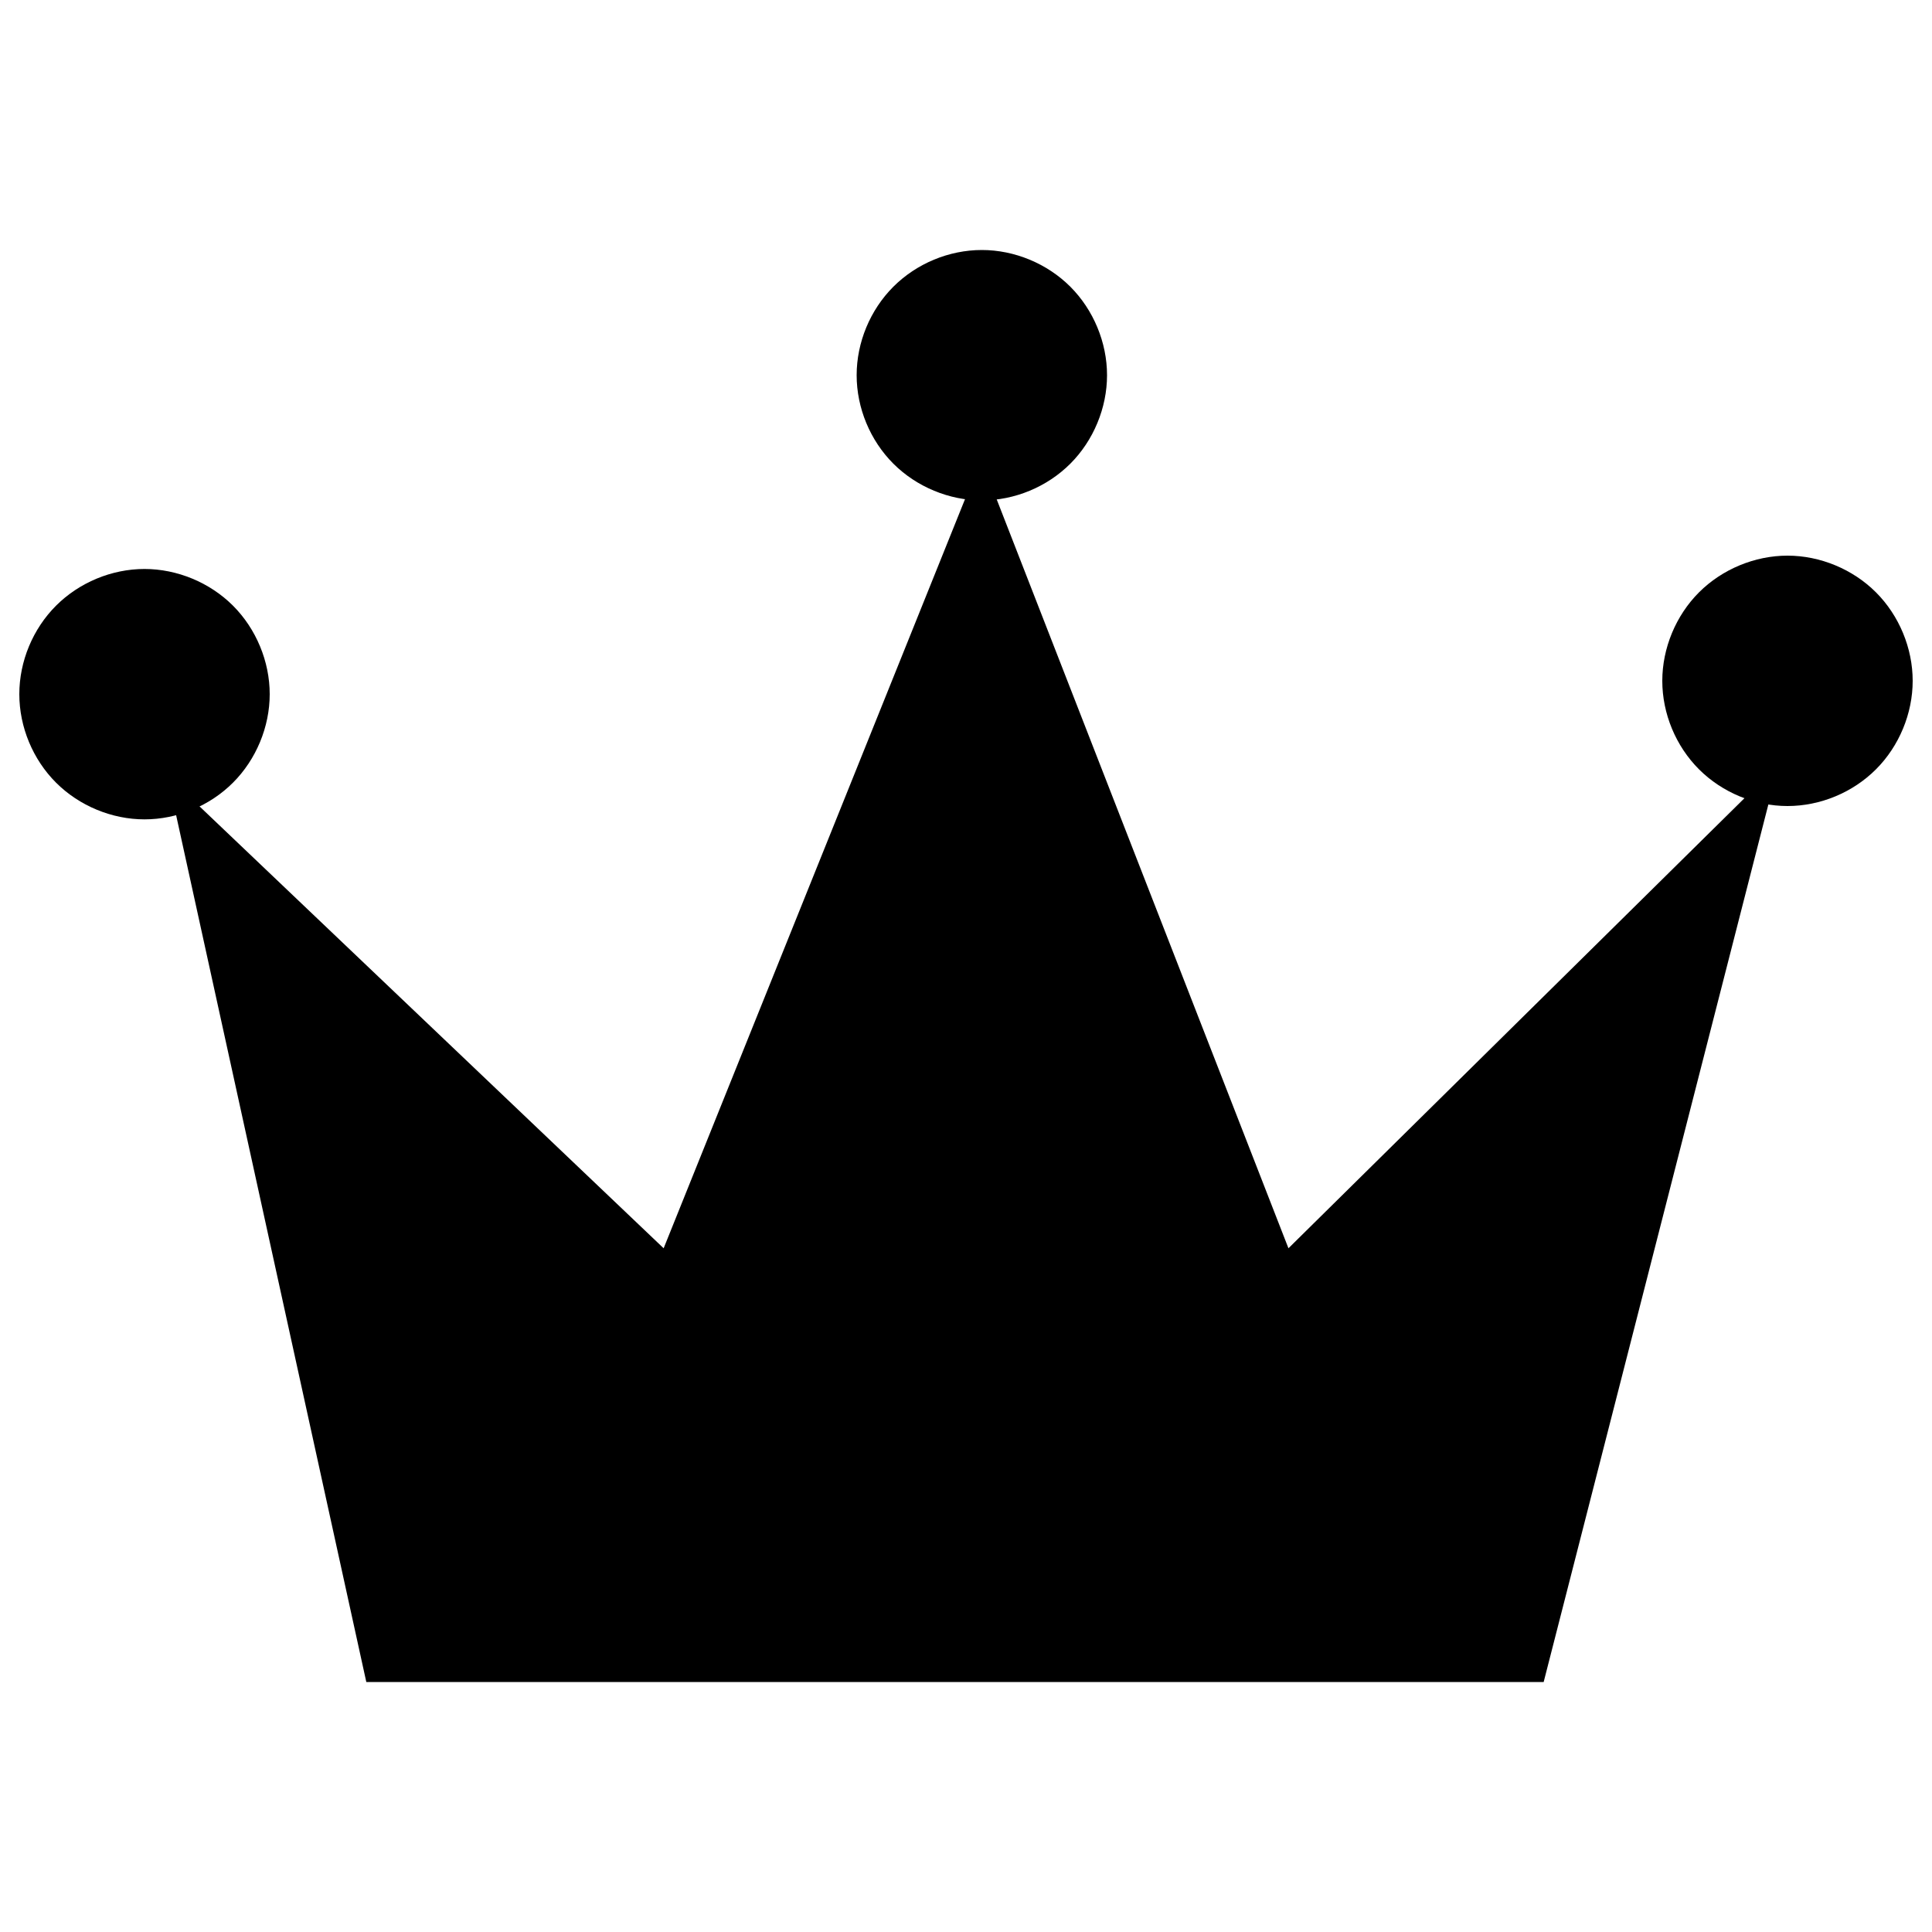
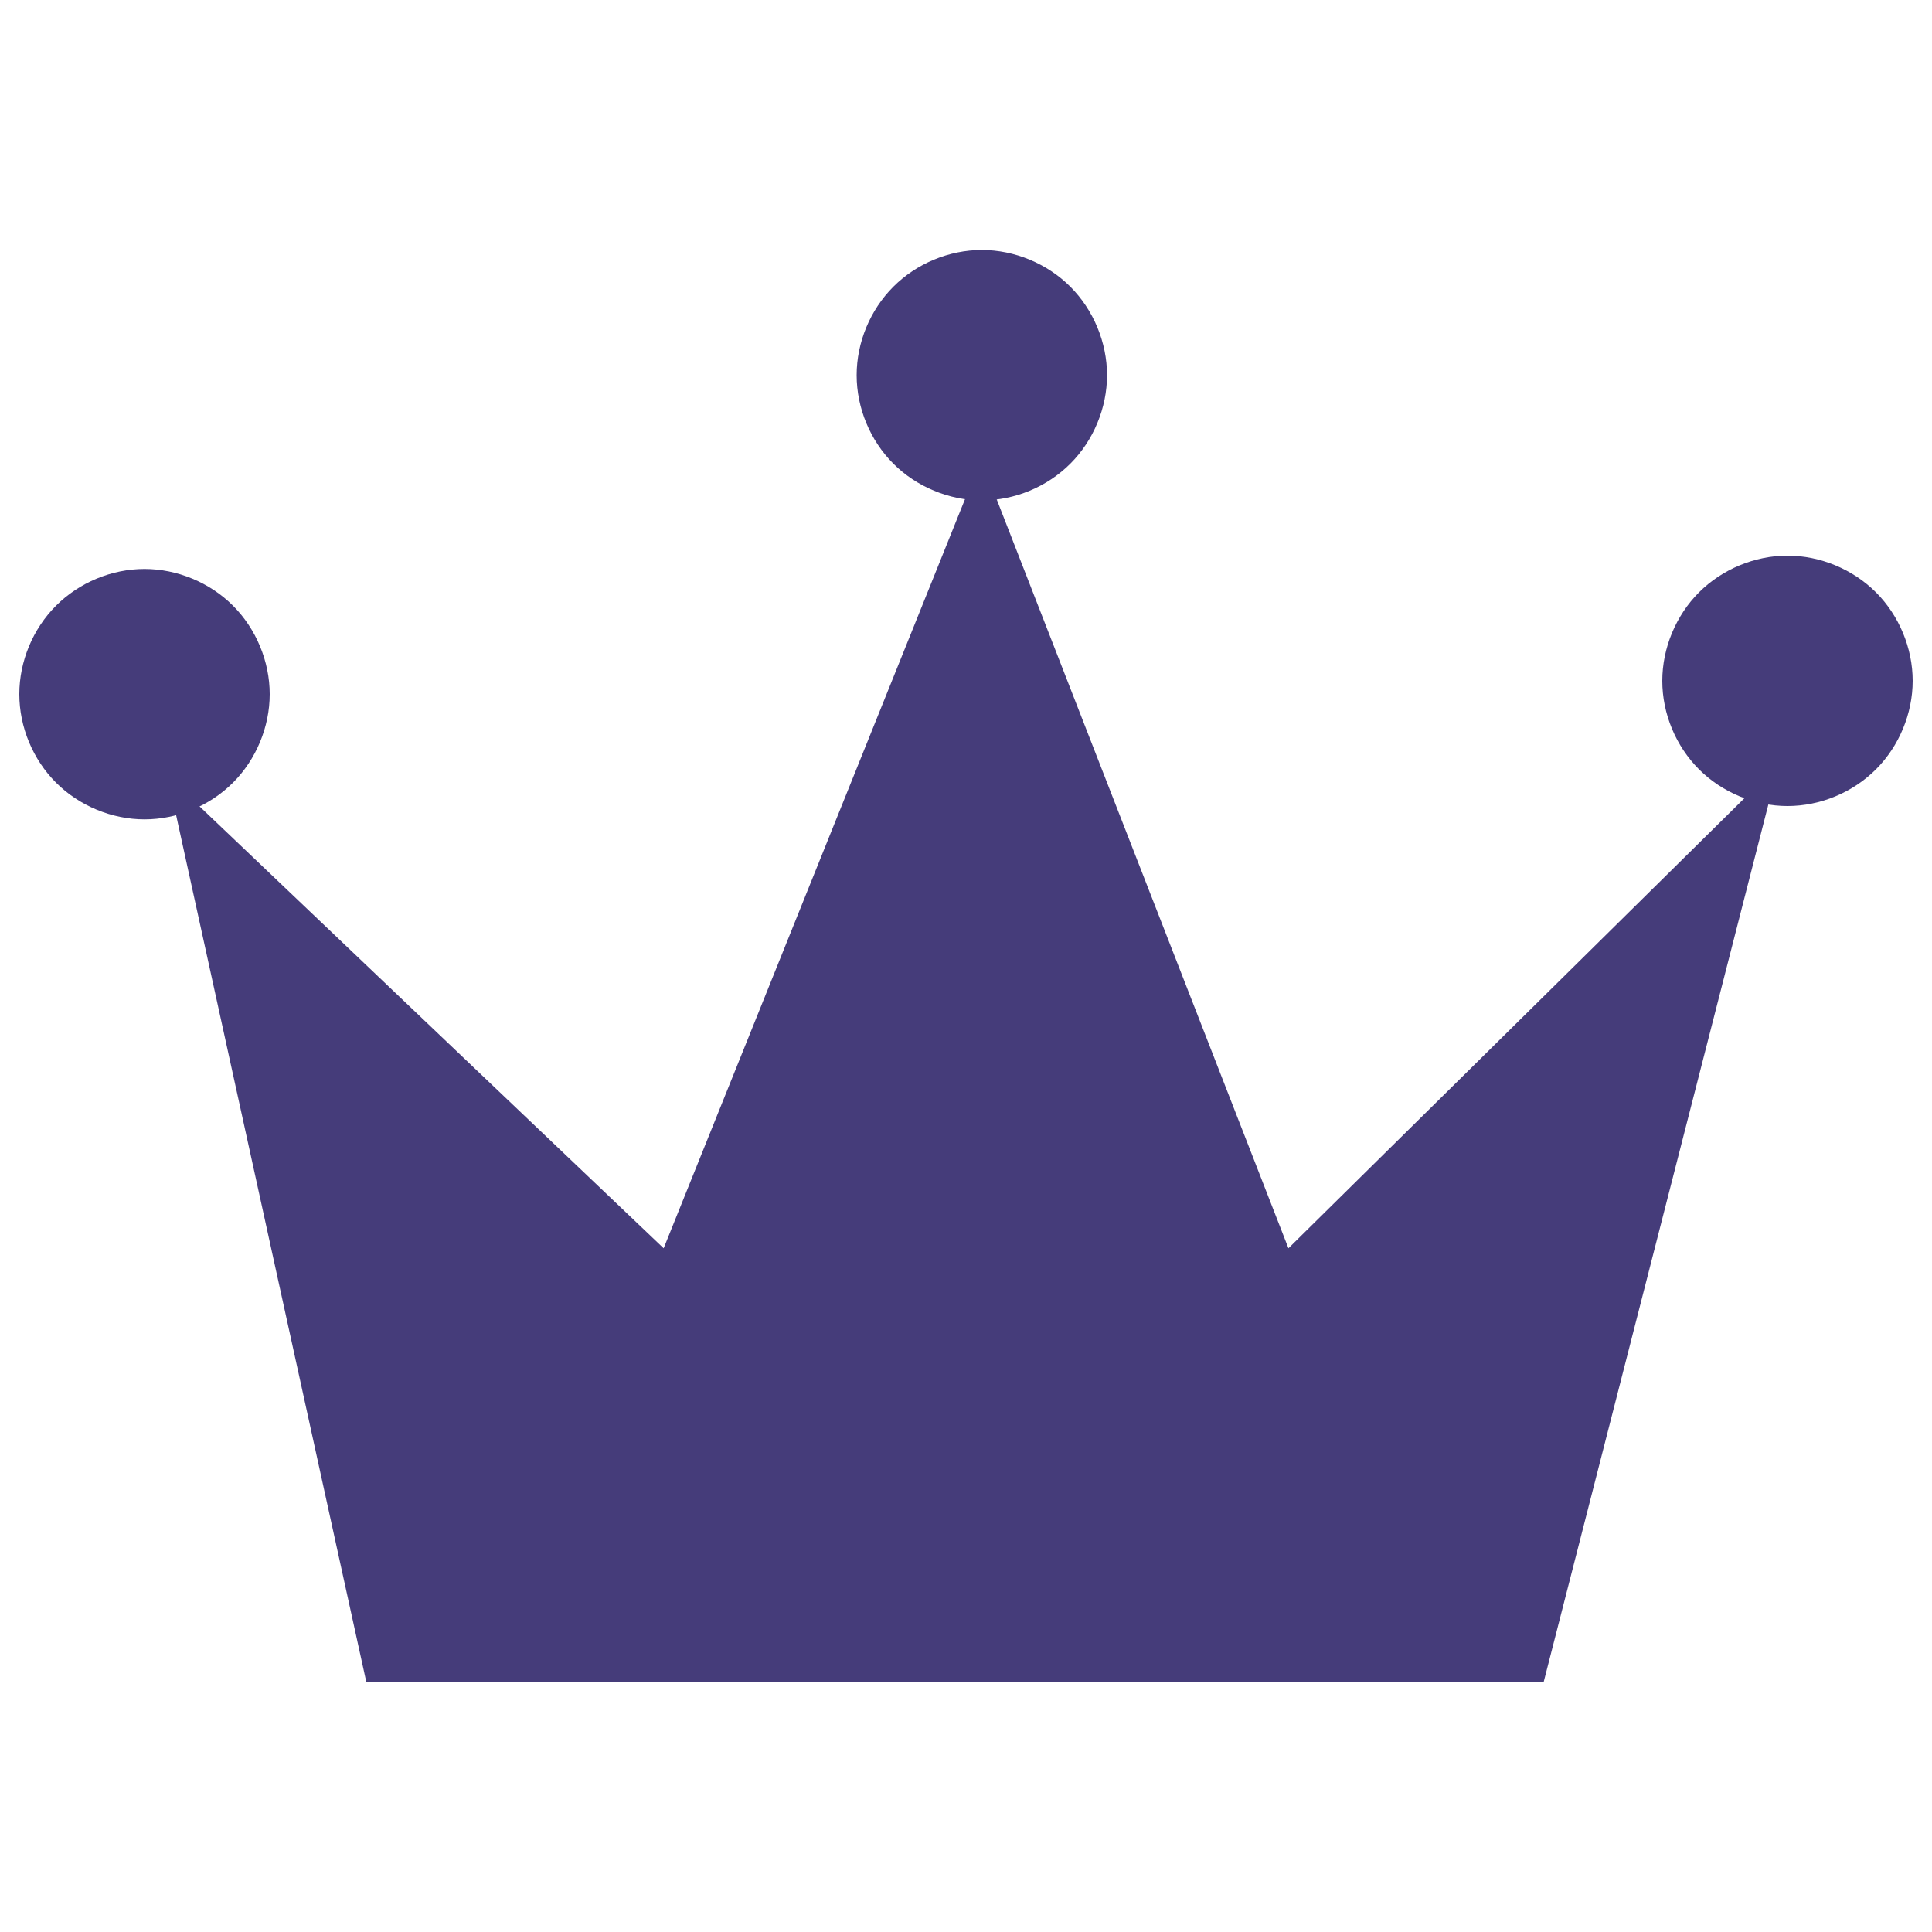
<svg xmlns="http://www.w3.org/2000/svg" version="1.1" x="0px" y="0px" viewBox="0 0 1000 1000" enable-background="new 0 0 1000 1000" xml:space="preserve">
  <g>
-     <path d="M189.6,870.6H799l121.6-474.9L666.9,646.1L507.8,237.7L343.5,646.1L86.7,401.6L189.6,870.6z" />
-     <path d="M443.4,194.2c0,17,7,33.8,19,45.8c12,12,28.9,19,45.8,19c17,0,33.8-7,45.8-19c12-12,19-28.9,19-45.8s-7-33.8-19-45.8c-12-12-28.9-19-45.8-19c-17,0-33.8,7-45.8,19C450.4,160.4,443.4,177.2,443.4,194.2L443.4,194.2z" />
-     <path d="M10,359.3c0,17,7,33.8,19,45.8c12,12,28.9,19,45.8,19c17,0,33.8-7,45.8-19c12-12,19-28.9,19-45.8s-7-33.8-19-45.8c-12-12-28.9-19-45.8-19c-17,0-33.8,7-45.8,19C17,325.5,10,342.3,10,359.3L10,359.3z" />
-     <path d="M860.4,352.4c0,17,7,33.8,19,45.8c12,12,28.9,19,45.8,19c17,0,33.8-7,45.8-19c12-12,19-28.9,19-45.8s-7-33.8-19-45.8c-12-12-28.9-19-45.8-19s-33.8,7-45.8,19C867.4,318.6,860.4,335.5,860.4,352.4L860.4,352.4z" />
+     <path fill="#453c7a" d="M189.6,870.6H799l121.6-474.9L666.9,646.1L507.8,237.7L343.5,646.1L86.7,401.6L189.6,870.6z" />
+     <path fill="#453c7a" d="M443.4,194.2c0,17,7,33.8,19,45.8c12,12,28.9,19,45.8,19c17,0,33.8-7,45.8-19c12-12,19-28.9,19-45.8s-7-33.8-19-45.8c-12-12-28.9-19-45.8-19c-17,0-33.8,7-45.8,19C450.4,160.4,443.4,177.2,443.4,194.2L443.4,194.2z" />
+     <path fill="#453c7a" d="M10,359.3c0,17,7,33.8,19,45.8c12,12,28.9,19,45.8,19c17,0,33.8-7,45.8-19c12-12,19-28.9,19-45.8s-7-33.8-19-45.8c-12-12-28.9-19-45.8-19c-17,0-33.8,7-45.8,19C17,325.5,10,342.3,10,359.3L10,359.3z" />
+     <path fill="#453c7a" d="M860.4,352.4c0,17,7,33.8,19,45.8c12,12,28.9,19,45.8,19c17,0,33.8-7,45.8-19c12-12,19-28.9,19-45.8s-7-33.8-19-45.8c-12-12-28.9-19-45.8-19s-33.8,7-45.8,19C867.4,318.6,860.4,335.5,860.4,352.4L860.4,352.4z" />
  </g>
</svg>
